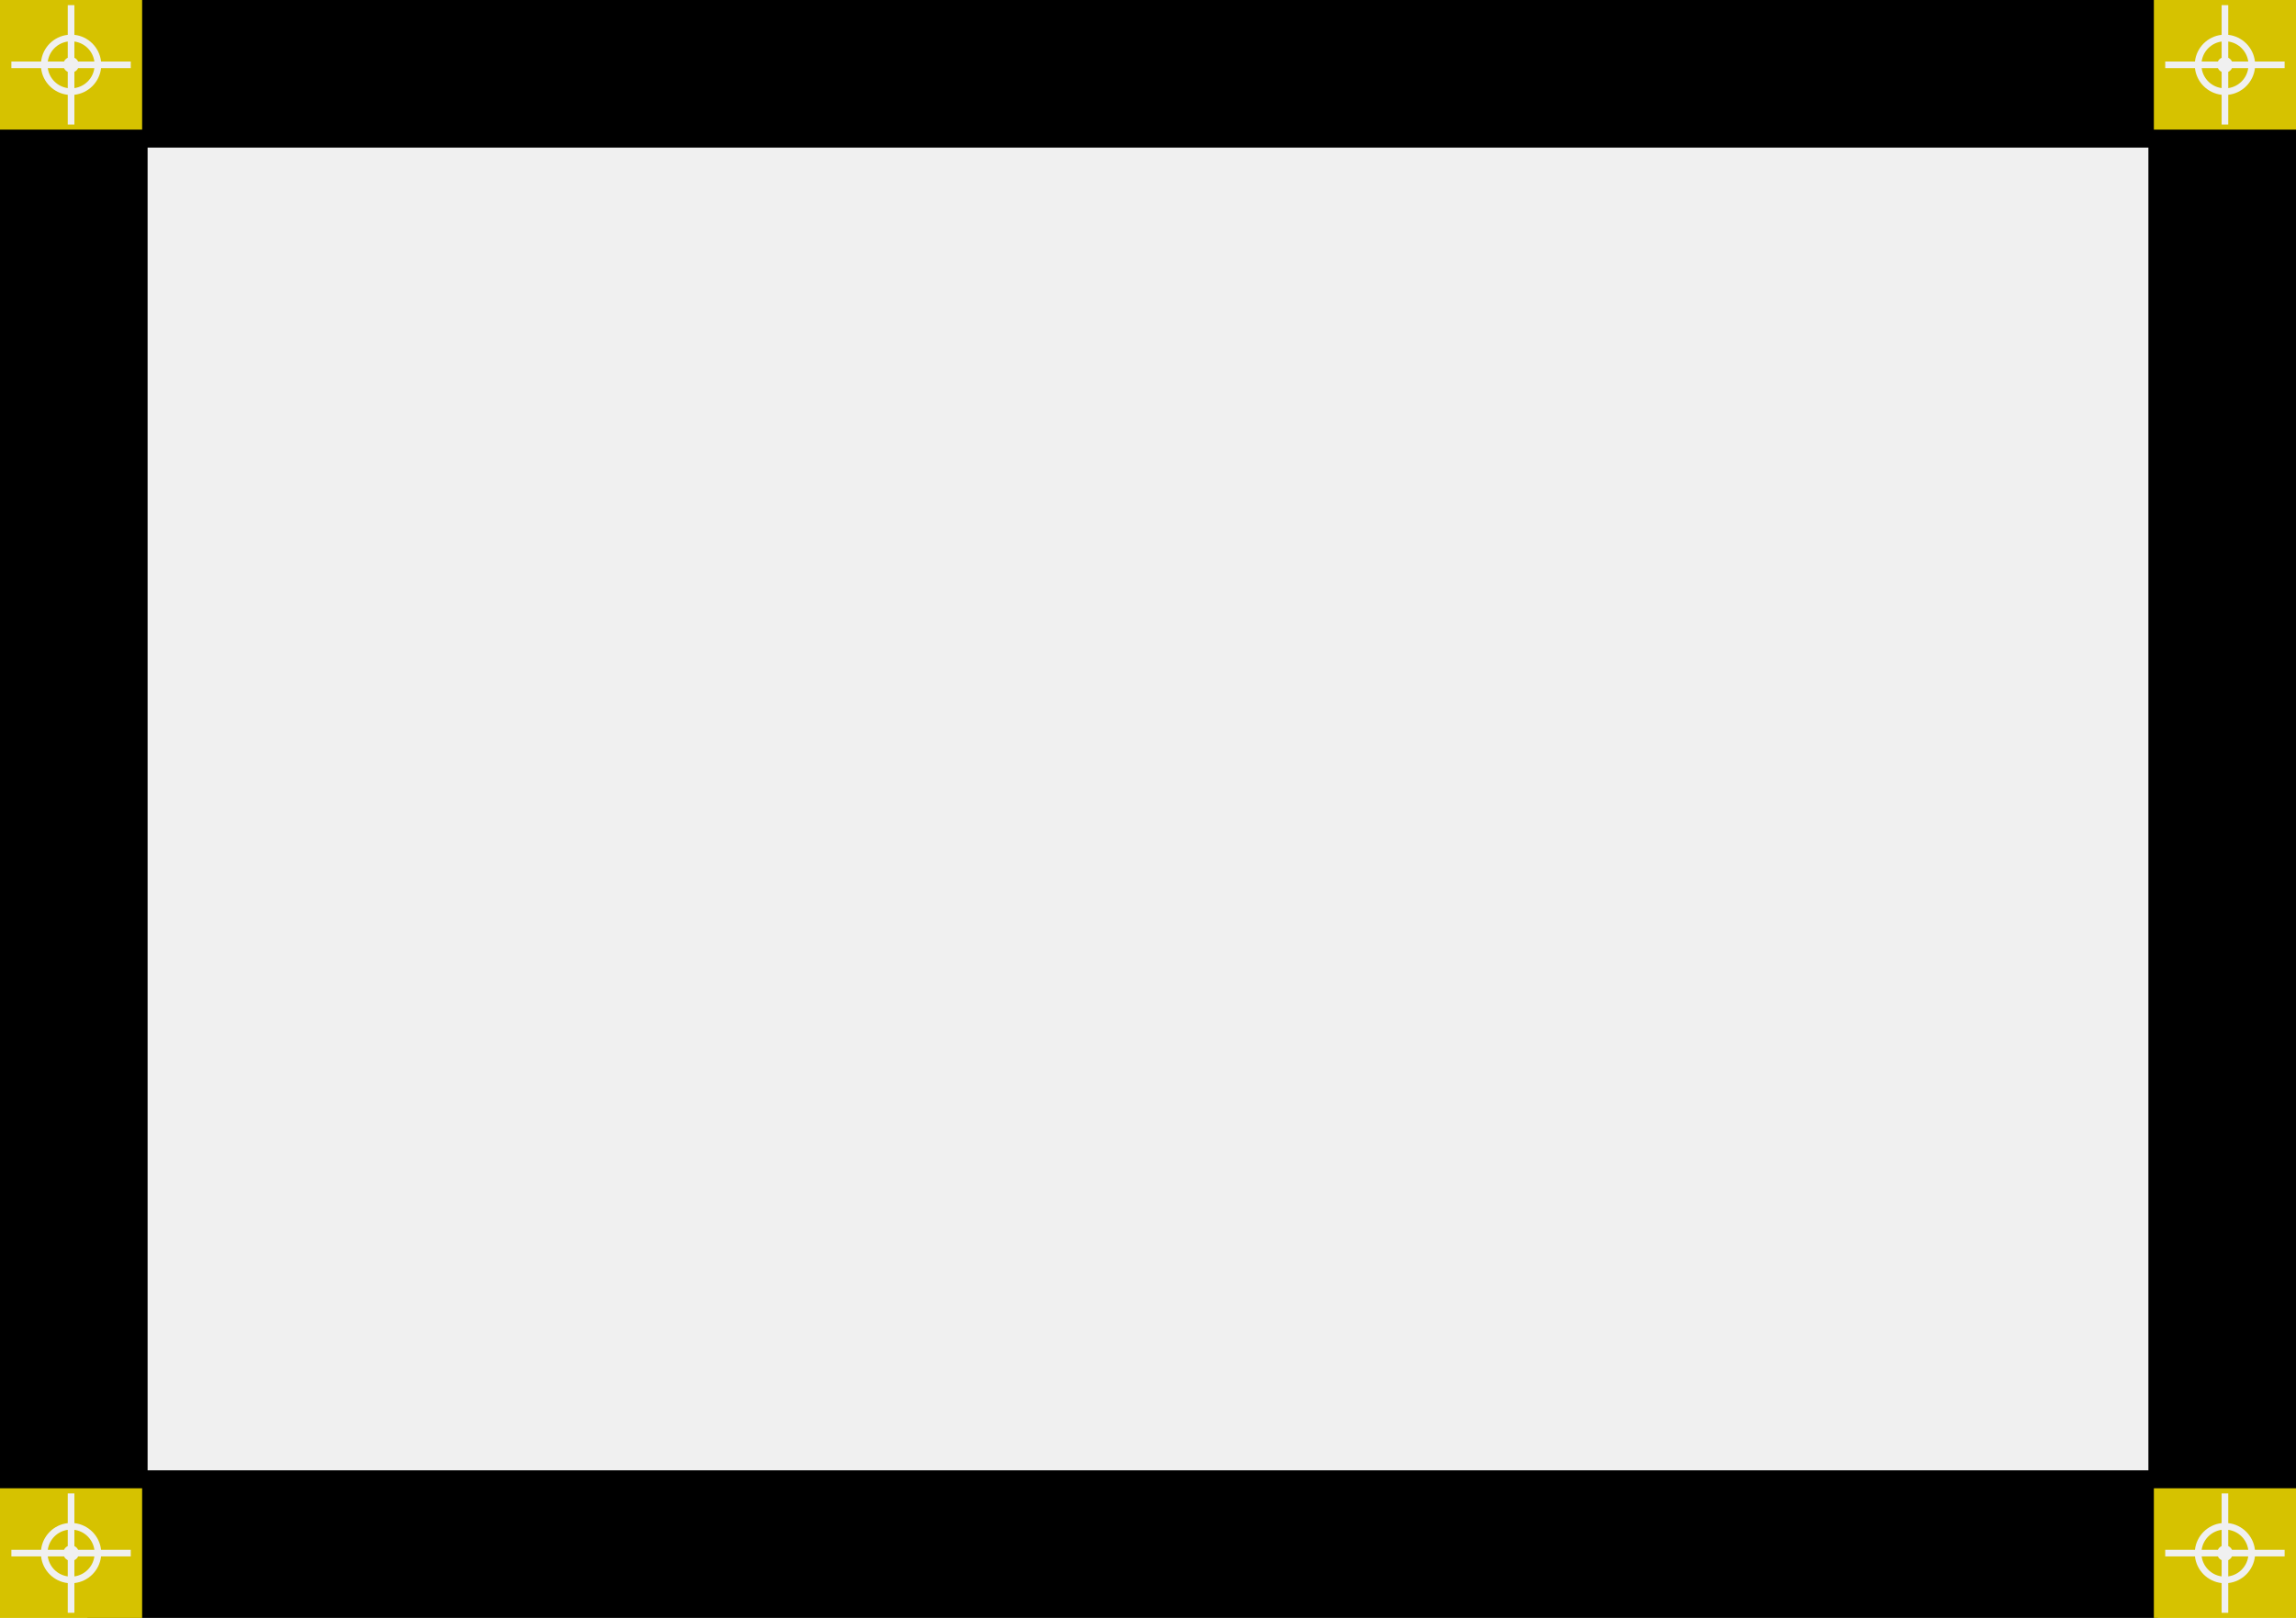
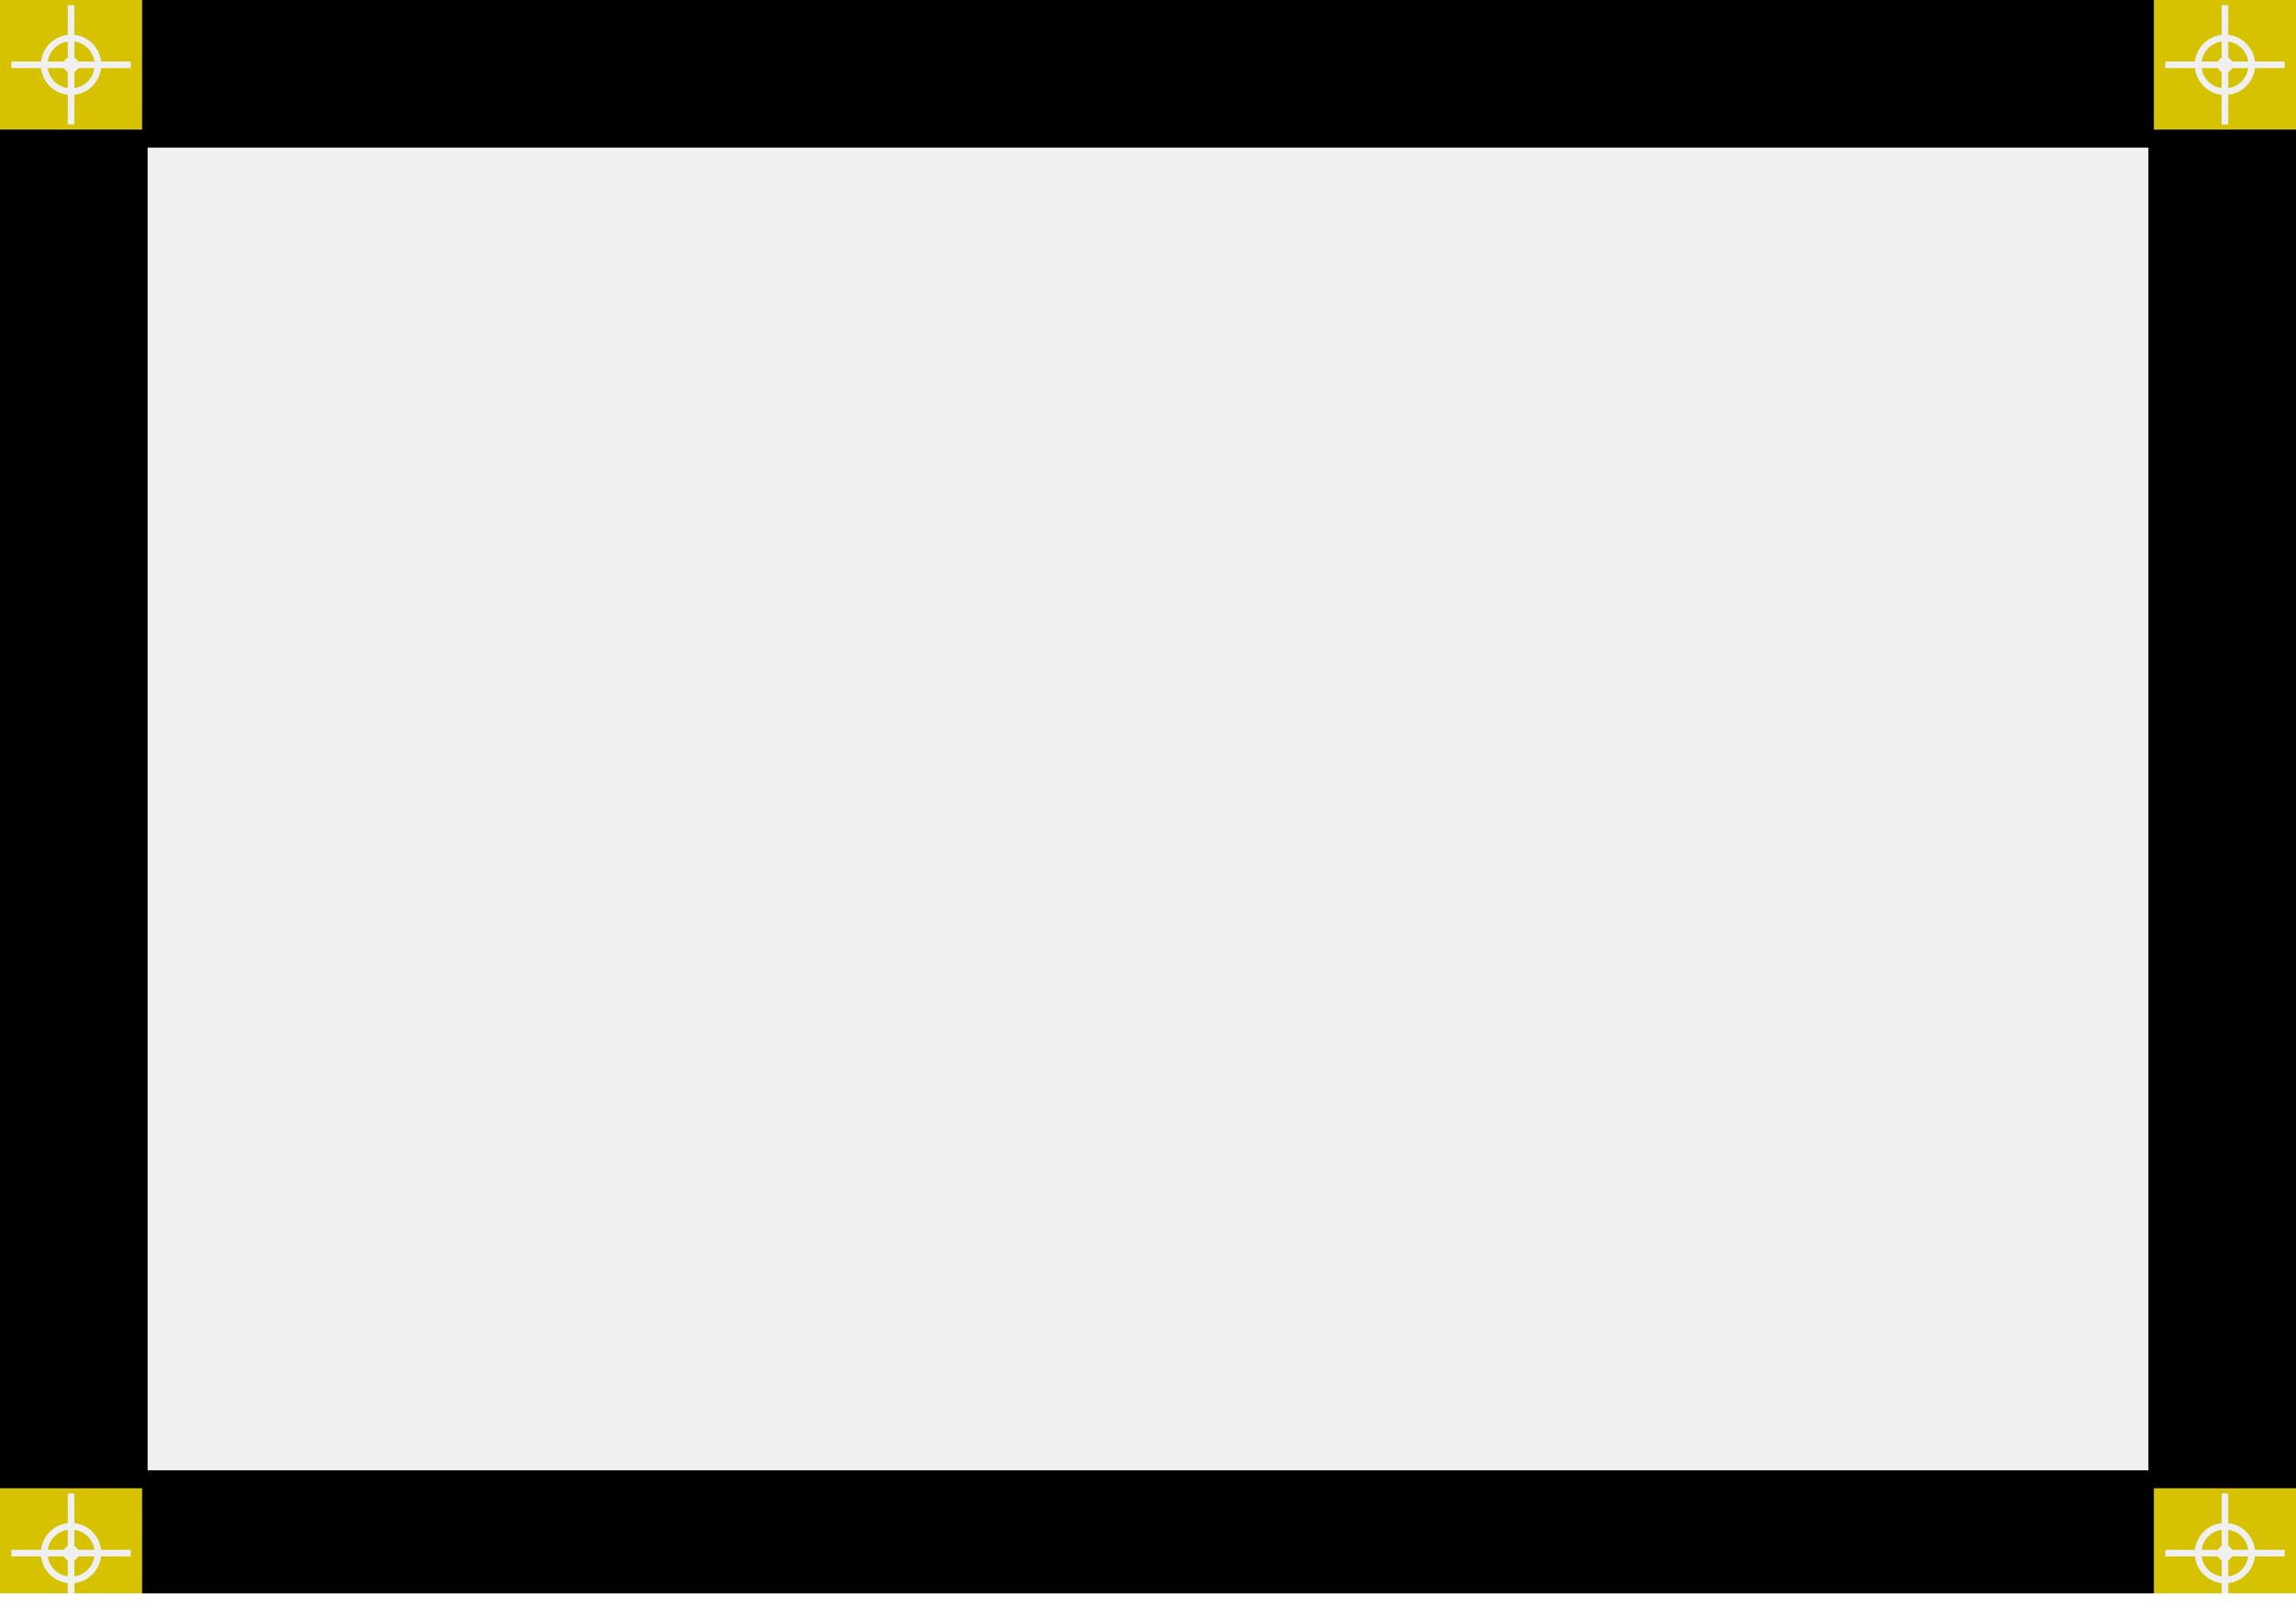
<svg xmlns="http://www.w3.org/2000/svg" width="210mm" height="148mm" viewBox="0 0 210 148" version="1.1" id="svg5">
  <defs id="defs7" />
  <g id="layer1">
    <path id="rect898" style="fill:#000000;fill-opacity:1;fill-rule:evenodd;stroke-width:0;stroke:none" d="M 196.5,8.658 V 11.448 13.619 136.528 H 210 V 11.448 H 198.354 V 8.658 Z" />
    <path id="rect898-3" style="fill:#000000;fill-opacity:1;fill-rule:evenodd;stroke:none;stroke-width:0" d="M 201.971,0 H 197.841 194.628 12.689 V 13.5 H 197.841 V 1.854 h 4.13 z" />
    <path id="rect898-3-6" style="fill:#000000;fill-opacity:1;fill-rule:evenodd;stroke:none;stroke-width:0" d="M 8.001,148 H 12.132 15.347 197.358 V 134.5 H 12.132 v 11.646 H 8.001 Z" />
    <rect style="fill:#000000;fill-opacity:1;fill-rule:evenodd;stroke-width:0" id="rect1370" width="13.5" height="124.969" x="0" y="11.555" />
    <path id="path10095" style="color:#000000;display:inline;fill:#d6c200;fill-opacity:1;stroke-width:0;stroke-dasharray:none;stroke:none" d="M 0 0 L 0 11.857 L 13 11.857 L 13 0 L 0 0 z M 6.197 0.468 L 6.804 0.468 L 6.804 3.186 C 8.083 3.326 9.103 4.347 9.244 5.626 L 11.96 5.626 L 11.96 6.231 L 9.244 6.231 C 9.103 7.51 8.083 8.531 6.804 8.671 L 6.804 11.389 L 6.197 11.389 L 6.197 8.671 C 4.918 8.53 3.898 7.51 3.758 6.231 L 1.04 6.231 L 1.04 5.626 L 3.758 5.626 C 3.898 4.347 4.918 3.327 6.197 3.186 L 6.197 0.468 z M 6.804 3.797 L 6.804 5.284 A 0.713 0.713 0 0 1 7.145 5.626 L 8.632 5.626 C 8.499 4.677 7.753 3.93 6.804 3.797 z M 6.197 3.798 C 5.248 3.931 4.502 4.677 4.37 5.626 L 5.855 5.626 A 0.713 0.713 0 0 1 6.197 5.284 L 6.197 3.798 z M 4.37 6.231 C 4.502 7.18 5.248 7.926 6.197 8.059 L 6.197 6.573 A 0.713 0.713 0 0 1 5.855 6.231 L 4.37 6.231 z M 7.145 6.231 A 0.713 0.713 0 0 1 6.804 6.573 L 6.804 8.06 C 7.753 7.927 8.499 7.18 8.632 6.231 L 7.145 6.231 z " />
    <path id="path10095-7" style="color:#000000;display:inline;fill:#d6c200;fill-opacity:1;stroke:none;stroke-width:0;stroke-dasharray:none" d="M 0,136.143 V 148 h 13 v -11.857 z m 6.197,0.468 h 0.607 v 2.718 c 1.279,0.141 2.3,1.161 2.44,2.44 h 2.716 v 0.605 H 9.244 c -0.141,1.279 -1.161,2.3 -2.44,2.44 v 2.718 h -0.607 v -2.718 C 4.918,144.673 3.898,143.653 3.758,142.374 H 1.04 v -0.605 h 2.718 c 0.141,-1.279 1.16,-2.299 2.439,-2.44 z m 0.607,3.33 v 1.487 a 0.713,0.713 0 0 1 0.342,0.342 h 1.487 c -0.133,-0.949 -0.879,-1.696 -1.828,-1.829 z m -0.607,5.1e-4 c -0.948,0.133 -1.694,0.88 -1.827,1.828 h 1.485 a 0.713,0.713 0 0 1 0.342,-0.342 z m -1.827,2.433 c 0.132,0.949 0.878,1.695 1.827,1.828 v -1.486 a 0.713,0.713 0 0 1 -0.341,-0.342 z m 2.775,0 a 0.713,0.713 0 0 1 -0.341,0.342 v 1.487 c 0.949,-0.133 1.696,-0.88 1.828,-1.829 z" />
    <path id="path10095-7-5" style="color:#000000;display:inline;fill:#d6c200;fill-opacity:1;stroke:none;stroke-width:0;stroke-dasharray:none" d="M 197,136.143 V 148 H 210 v -11.857 z m 6.197,0.468 h 0.607 v 2.718 c 1.279,0.141 2.3,1.161 2.44,2.44 h 2.716 v 0.605 h -2.716 c -0.141,1.279 -1.161,2.3 -2.44,2.44 v 2.718 h -0.607 v -2.718 c -1.279,-0.141 -2.298,-1.161 -2.439,-2.44 h -2.718 v -0.605 h 2.718 c 0.141,-1.279 1.16,-2.299 2.439,-2.44 z m 0.607,3.33 v 1.487 a 0.713,0.713 0 0 1 0.342,0.342 h 1.487 c -0.133,-0.949 -0.879,-1.696 -1.828,-1.829 z m -0.607,5.1e-4 c -0.948,0.133 -1.694,0.88 -1.827,1.828 h 1.485 a 0.713,0.713 0 0 1 0.342,-0.342 z m -1.827,2.433 c 0.132,0.949 0.878,1.695 1.827,1.828 v -1.486 a 0.713,0.713 0 0 1 -0.341,-0.342 z m 2.775,0 a 0.713,0.713 0 0 1 -0.341,0.342 v 1.487 c 0.949,-0.133 1.696,-0.88 1.828,-1.829 z" />
    <path id="path10095-7-5-3" style="color:#000000;display:inline;fill:#d6c200;fill-opacity:1;stroke:none;stroke-width:0;stroke-dasharray:none" d="M 197,0 V 11.857 H 210 V 0 Z m 6.197,0.468 h 0.607 v 2.718 c 1.279,0.141 2.3,1.161 2.44,2.44 h 2.716 v 0.605 h -2.716 c -0.141,1.279 -1.161,2.3 -2.44,2.44 v 2.718 h -0.607 V 8.671 c -1.279,-0.141 -2.298,-1.161 -2.439,-2.44 h -2.718 V 5.626 h 2.718 c 0.141,-1.279 1.16,-2.299 2.439,-2.44 z m 0.607,3.33 v 1.487 a 0.713,0.713 0 0 1 0.342,0.342 h 1.487 c -0.133,-0.949 -0.879,-1.696 -1.828,-1.829 z m -0.607,5.1e-4 c -0.948,0.133 -1.694,0.88 -1.827,1.828 h 1.485 a 0.713,0.713 0 0 1 0.342,-0.342 z m -1.827,2.433 c 0.132,0.949 0.878,1.695 1.827,1.828 V 6.573 a 0.713,0.713 0 0 1 -0.341,-0.342 z m 2.775,0 a 0.713,0.713 0 0 1 -0.341,0.342 v 1.487 c 0.949,-0.133 1.696,-0.88 1.828,-1.829 z" />
+     <rect style="opacity:1;fill:#ffffff;stroke:none;stroke-width:0.265;paint-order:stroke markers fill" id="rect839" width="242.758" height="5.01" x="-30.318" y="145.757" ry="0" />
  </g>
</svg>
